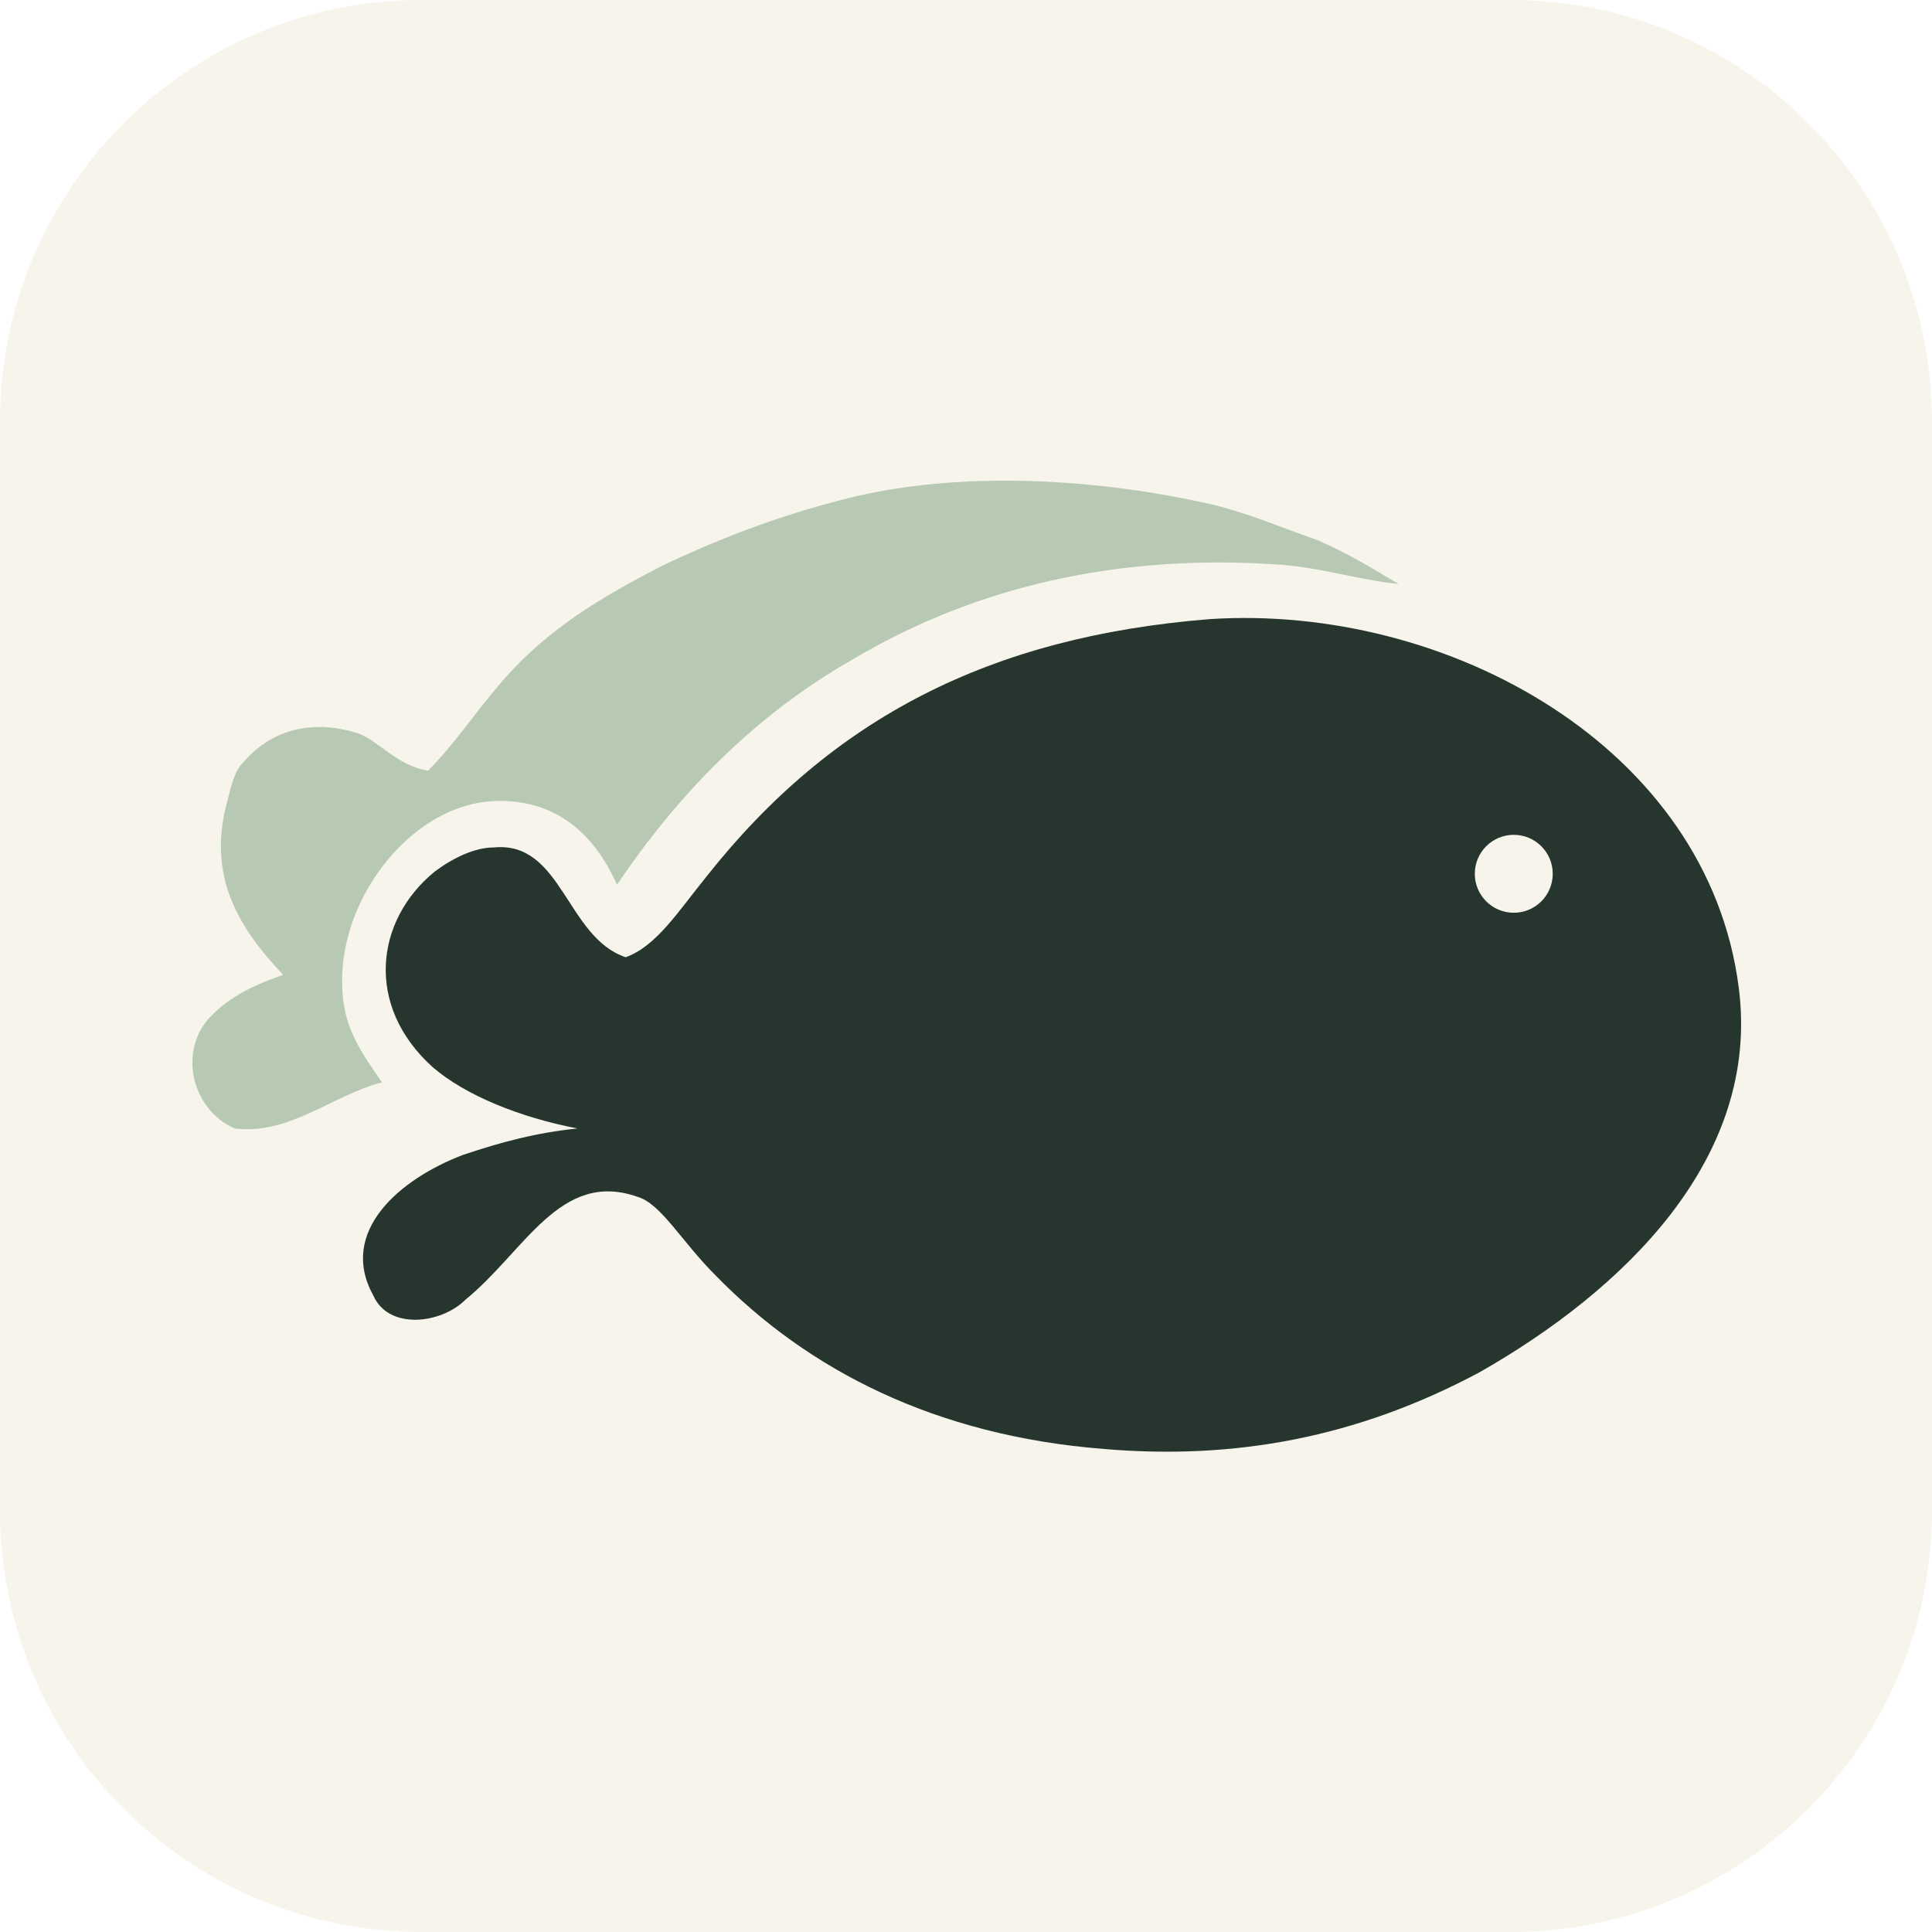
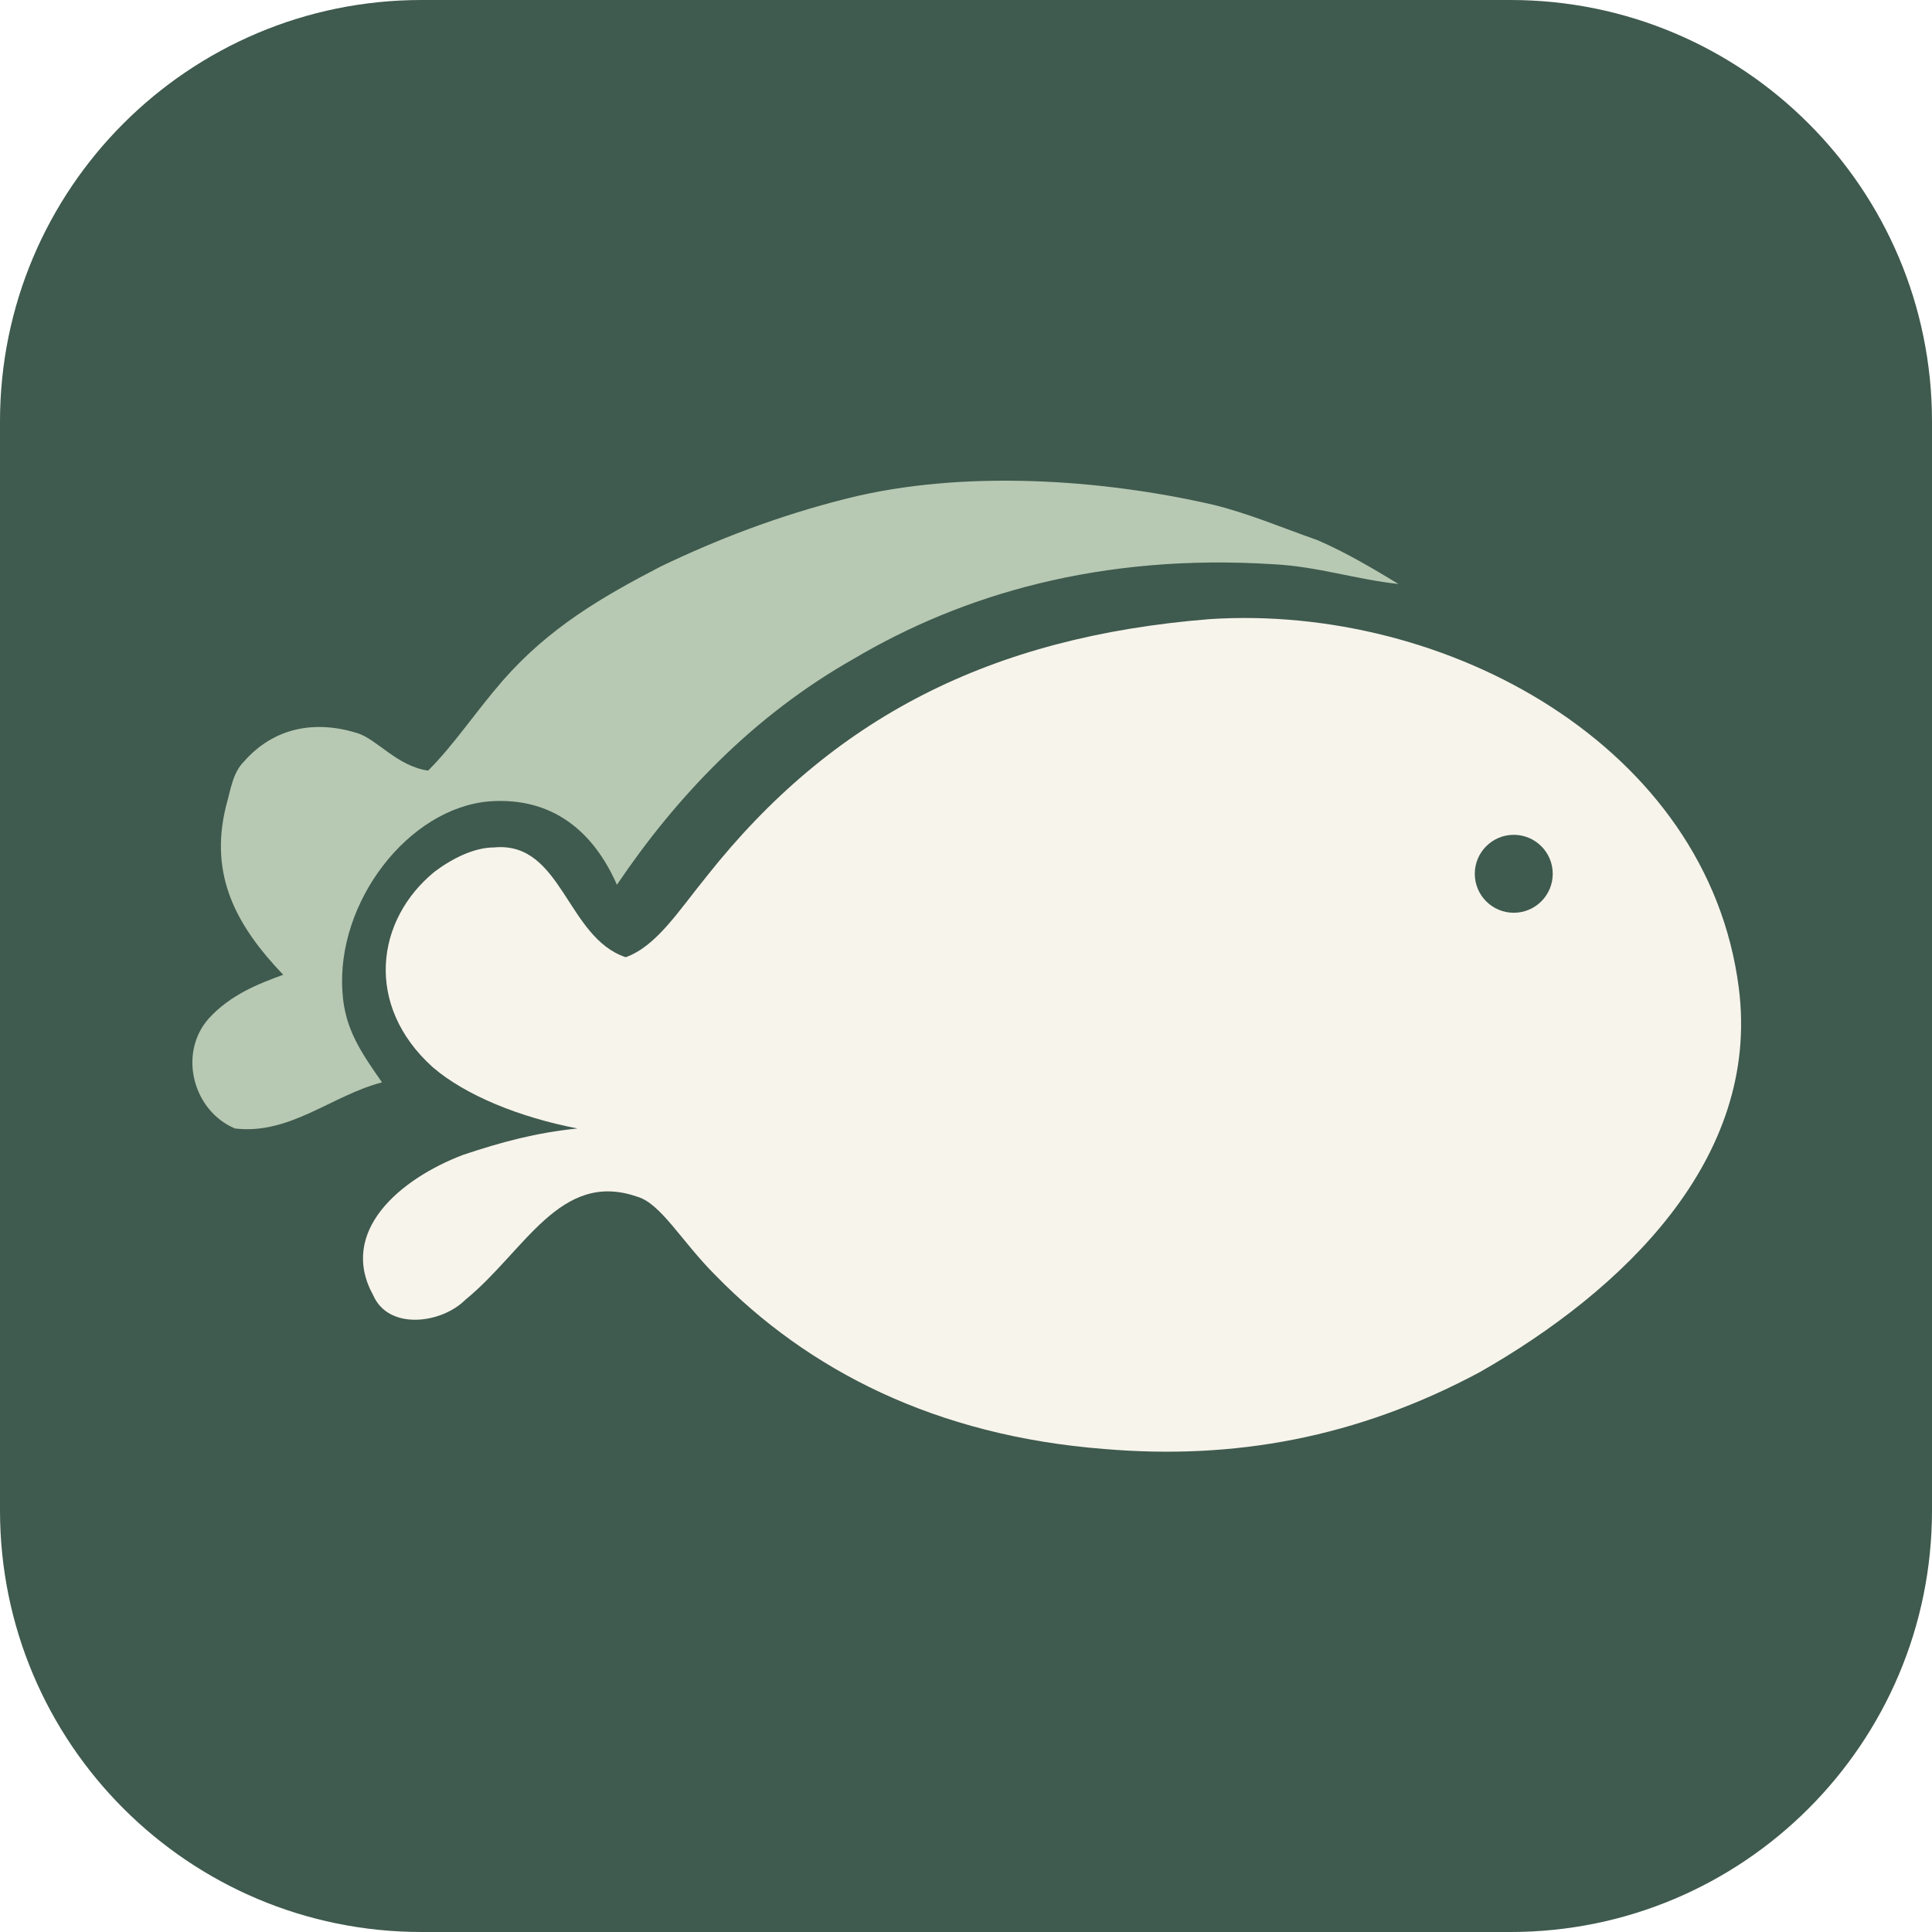
- <svg xmlns="http://www.w3.org/2000/svg" viewBox="0 0 880 880" width="880" height="880" role="img" aria-label="肥鱼笔记 · 浅色应用图标">
-   <rect width="880" height="880" rx="192" fill="#F7F4EB" />
+ <svg xmlns="http://www.w3.org/2000/svg" viewBox="0 0 880 880" width="880" height="880" role="img" aria-label="肥鱼笔记 · 深色应用图标">
+   <rect width="880" height="880" rx="192" fill="#3F5A4E" />
  <g transform="translate(-179 106)">
    <path fill="#B7C9B3" d="M 816 160 C 797 158 779 152 759 151 C 680 146 617 165 568 194 C 522 220 487 257 460 297 C 449 272 430 257 402 259 C 365 262 332 305 335 346 C 336 363 344 374 353 387 C 330 393 311 411 286 408 C 267 400 260 374 274 358 C 284 347 297 342 308 338 C 287 316 274 293 282 261 C 284 254 285 246 290 241 C 304 225 323 222 342 228 C 351 231 360 243 374 245 C 386 233 395 219 408 204 C 429 180 453 166 480 152 C 505 140 533 129 565 121 C 617 108 680 112 732 124 C 748 128 762 134 779 140 C 793 146 806 154 816 160 Z" />
-     <path fill="#26362F" fill-rule="evenodd" d="M 442 408 C 416 403 391 393 376 380 C 345 352 350 313 377 291 C 385 285 395 280 404 280 C 435 277 437 321 464 330 C 478 325 488 309 501 293 C 558 221 630 184 730 176 C 838 169 957 234 971 344 C 981 422 918 482 853 519 C 797 549 741 559 682 554 C 605 548 547 518 505 475 C 489 459 480 442 469 439 C 434 427 418 464 391 486 C 380 497 356 500 349 484 C 333 455 361 431 390 420 C 408 414 423 410 442 408 Z M 886.25 292.0 A 17.75 17.75 0 1 0 850.75 292.0 A 17.75 17.75 0 1 0 886.25 292.0 Z" />
+     <path fill="#F7F4EB" fill-rule="evenodd" d="M 442 408 C 416 403 391 393 376 380 C 345 352 350 313 377 291 C 385 285 395 280 404 280 C 435 277 437 321 464 330 C 478 325 488 309 501 293 C 558 221 630 184 730 176 C 838 169 957 234 971 344 C 981 422 918 482 853 519 C 797 549 741 559 682 554 C 605 548 547 518 505 475 C 489 459 480 442 469 439 C 434 427 418 464 391 486 C 380 497 356 500 349 484 C 333 455 361 431 390 420 C 408 414 423 410 442 408 Z M 886.25 292.0 A 17.75 17.75 0 1 0 850.75 292.0 A 17.75 17.75 0 1 0 886.25 292.0 Z" />
  </g>
</svg>
